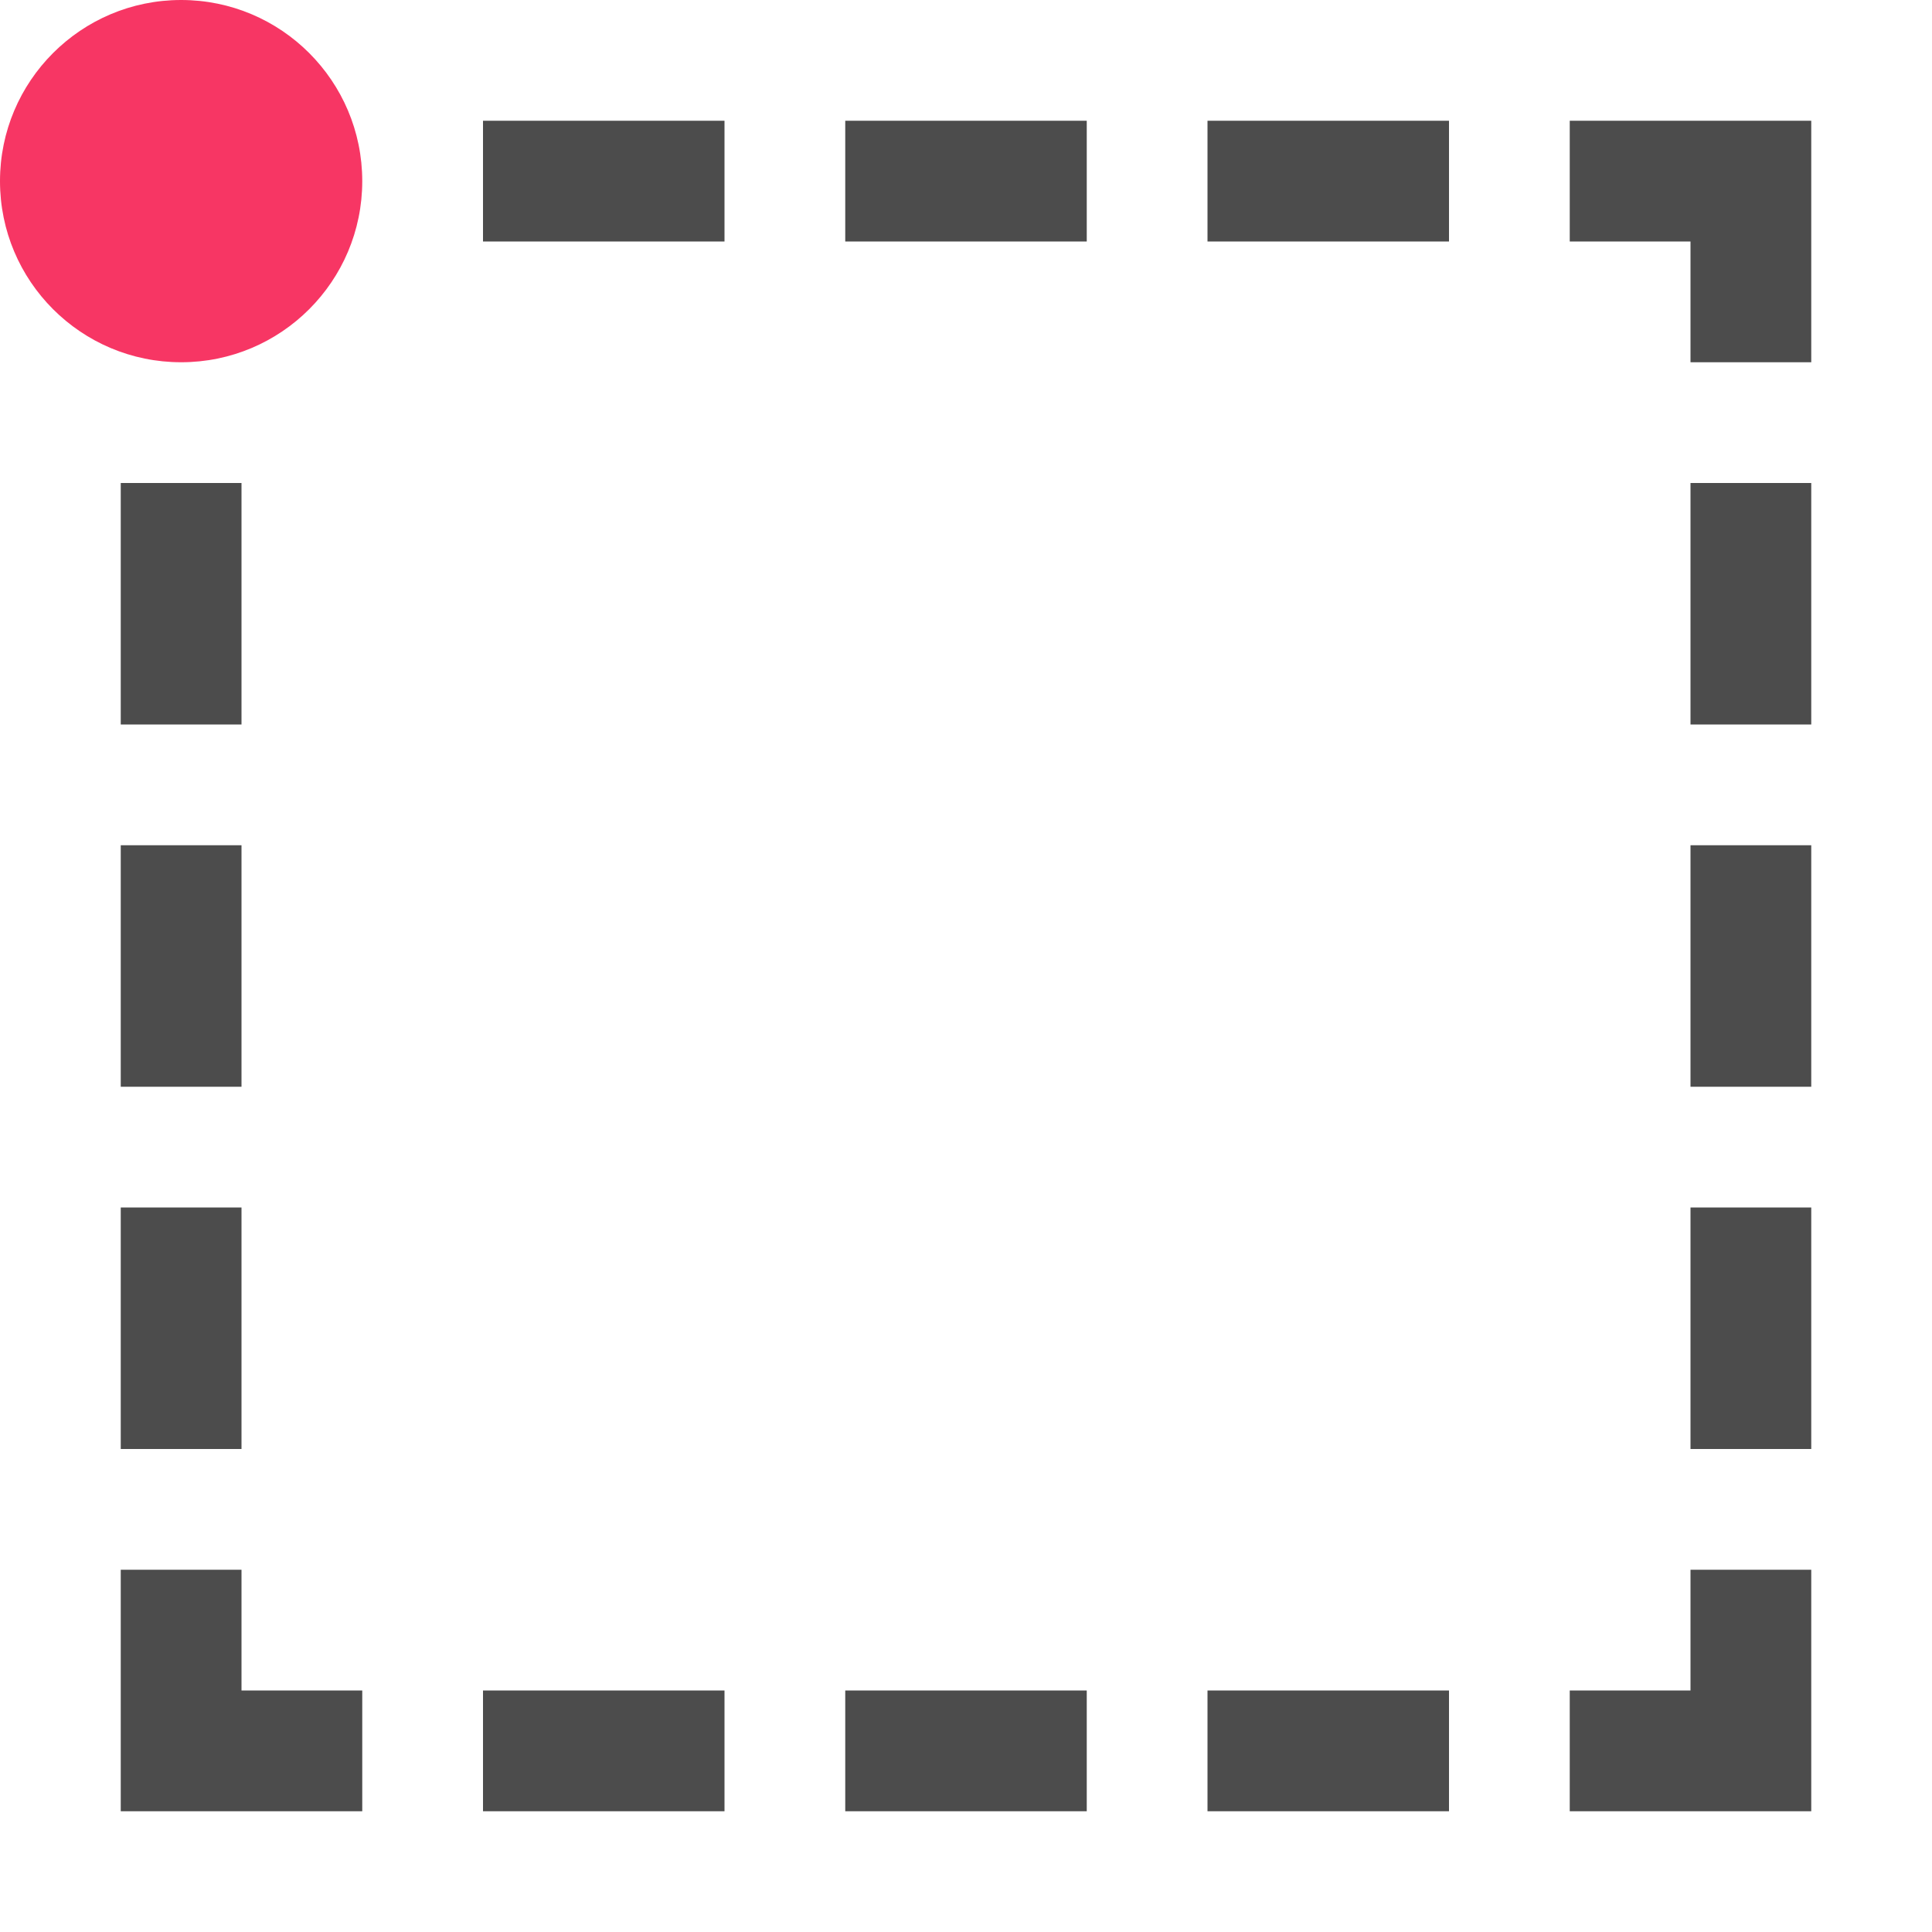
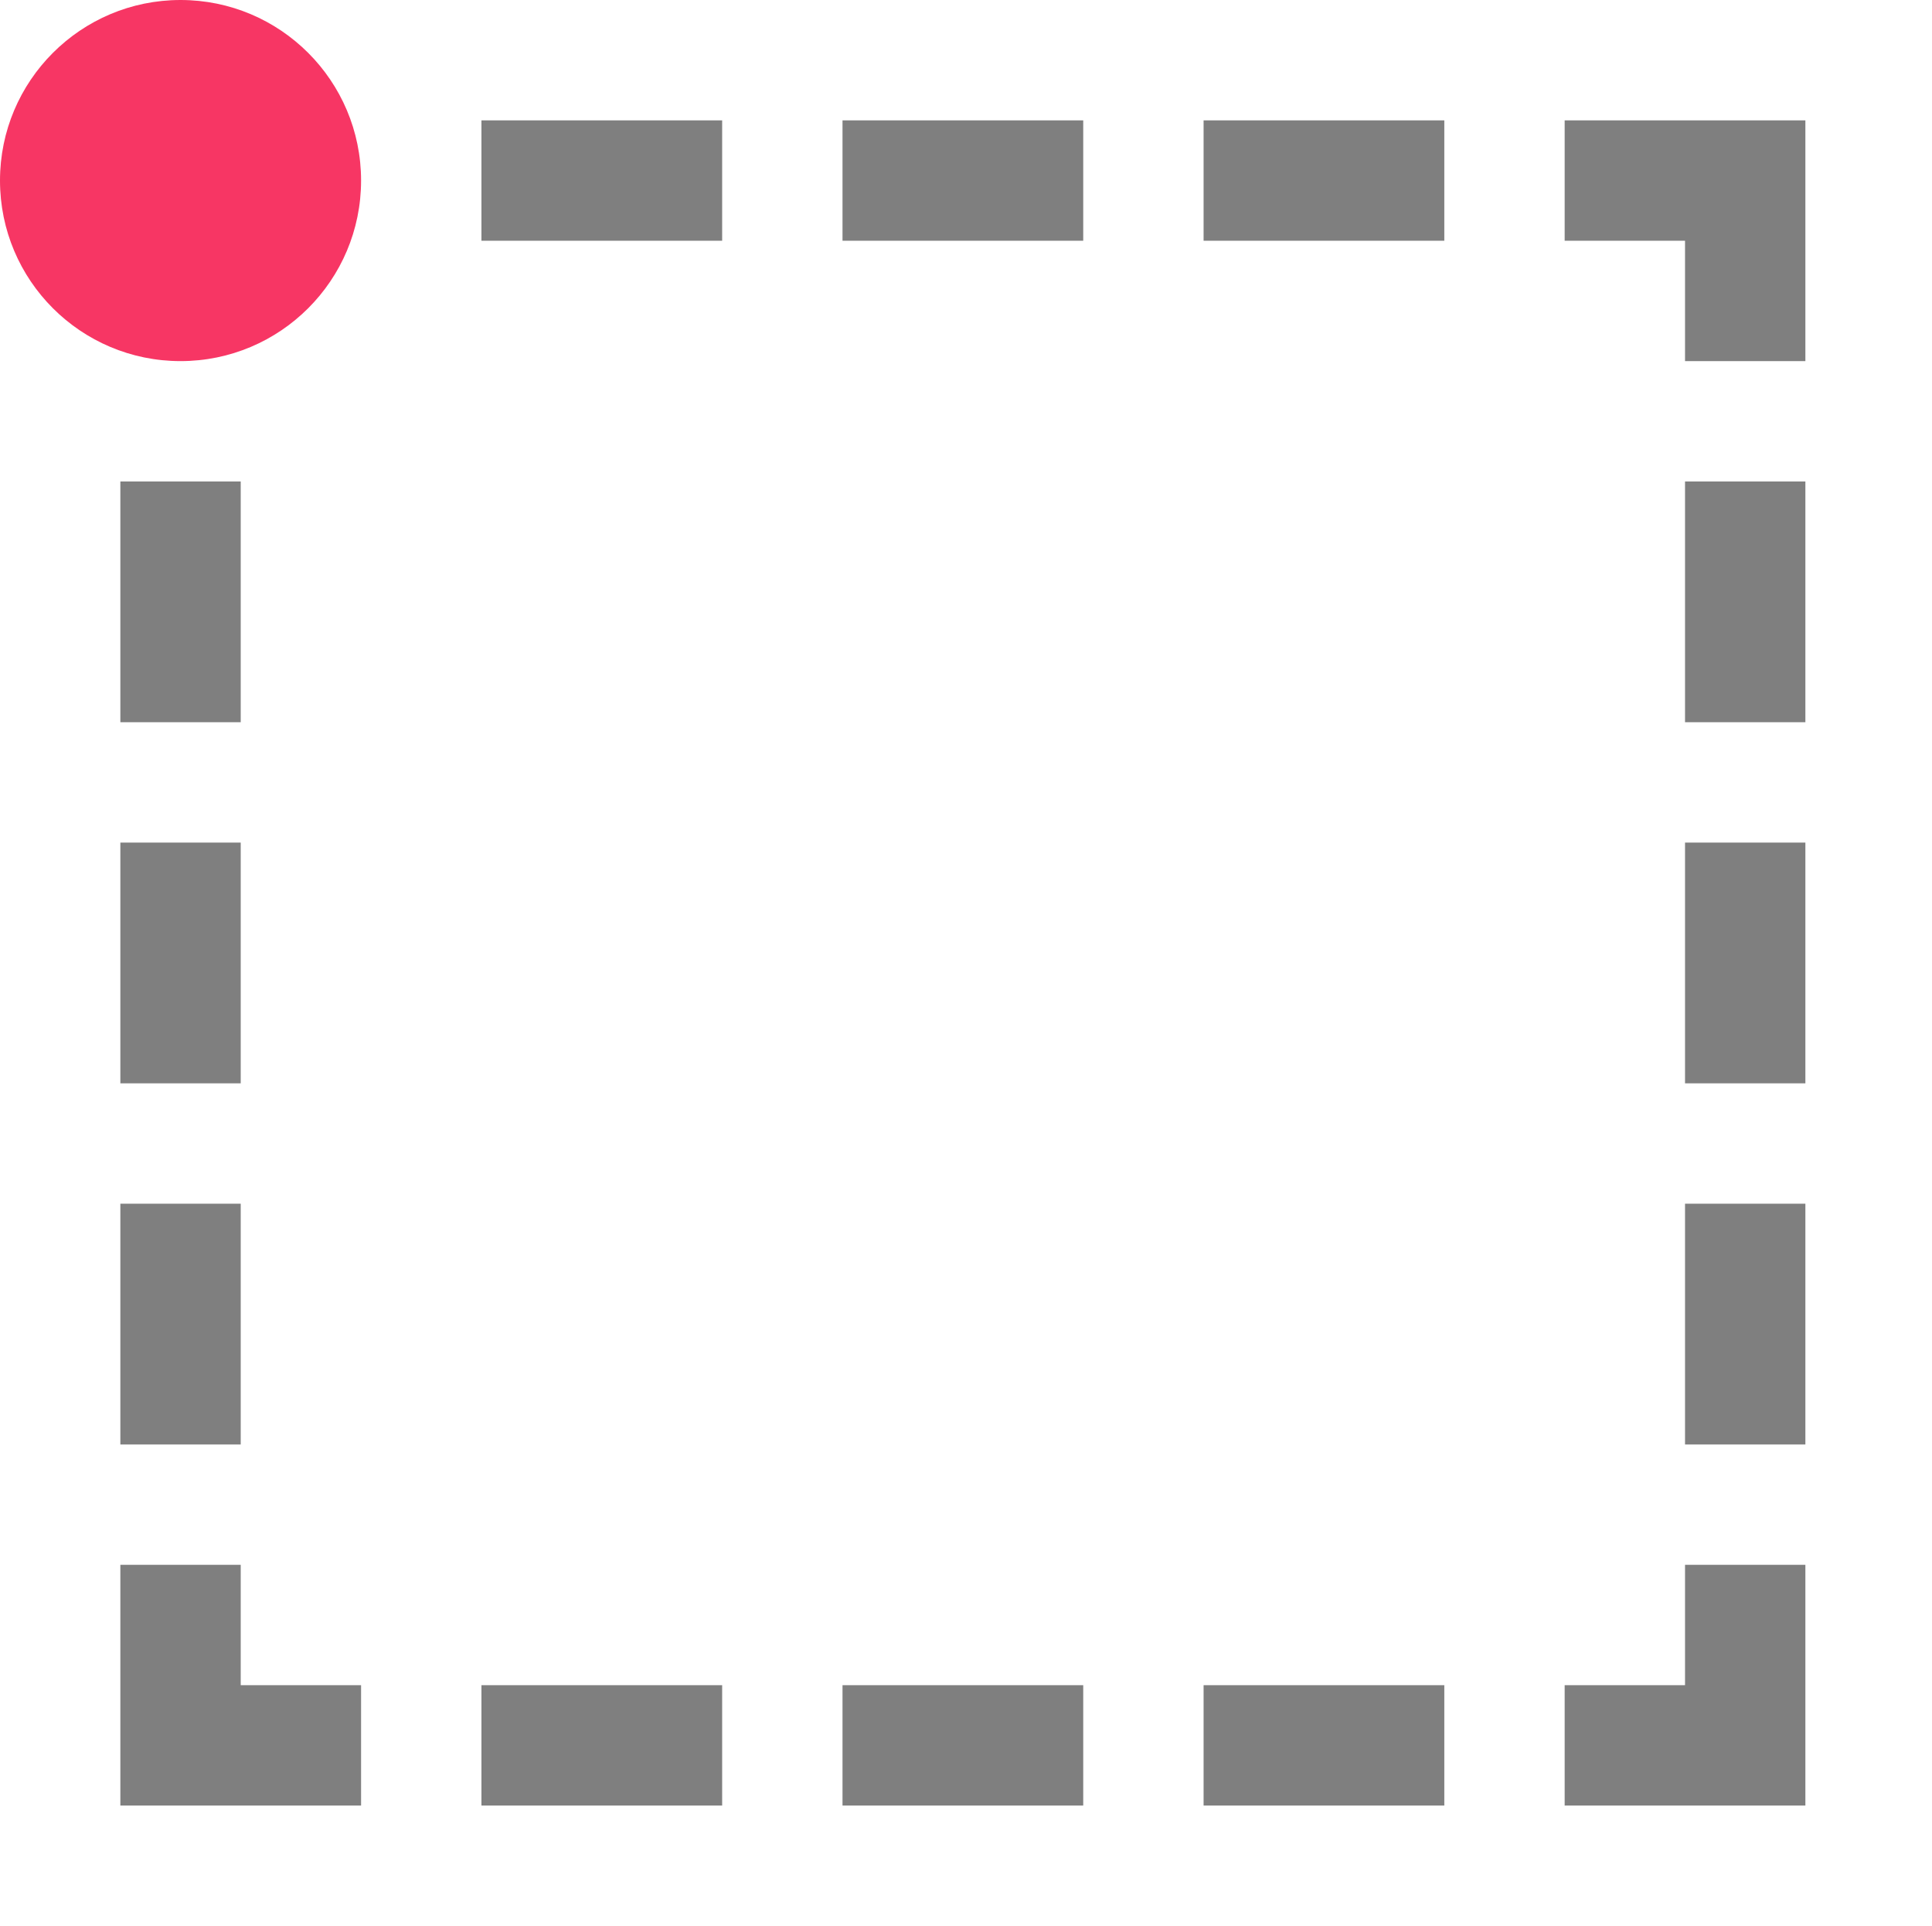
- <svg xmlns="http://www.w3.org/2000/svg" width="16" height="16" viewBox="0 0 16 16" fill="none">
-   <g id="snap-bounding-box-corners">
-     <g id=".snap-bounding-box-corners">
-       <circle class="error" cx="1.5" cy="1.5" r="1.5" fill="#F73664" />
-       <path id="Union" opacity="0.7" d="M2 14H3V15H1V13H2V14ZM6 15H4V14H6V15ZM9 15H7V14H9V15ZM12 15H10V14H12V15ZM15 15H13V14H14V13H15V15ZM2 12H1V10H2V12ZM15 12H14V10H15V12ZM2 9H1V7H2V9ZM15 9H14V7H15V9ZM2 6H1V4H2V6ZM15 6H14V4H15V6ZM15 3H14V2H13V1H15V3ZM6 2H4V1H6V2ZM9 2H7V1H9V2ZM12 2H10V1H12V2Z" fill="black" />
+ <svg xmlns="http://www.w3.org/2000/svg" xmlns:xlink="http://www.w3.org/1999/xlink" width="16.052" height="16" viewBox="0 0 16.052 16" fill="none" version="1.1" id="svg291">
+   <style id="style219">.Inter { font-family: 'Inter', sans-serif; }
+ .bbox { fill: none; fill-opacity: 0; opacity: 0; stroke: none; }
+ .error {  }
+ .success { fill: url(#linearGradient953); }
+ .warning { fill: url(#linearGradient3); }
+ </style>
+   <defs id="defs291">
+     <linearGradient id="swatch313" gradientTransform="translate(-1345.341,267.6197)">
+       <stop style="stop-color:#353841;stop-opacity:1;" offset="0" id="stop313" />
+     </linearGradient>
+     <linearGradient id="swatch387" gradientTransform="matrix(1.217356,0,0,1.389357,-3317.413,1744.621)">
+       <stop style="stop-color:#ffffff;stop-opacity:1;" offset="0" id="stop387" />
+     </linearGradient>
+     <linearGradient id="swatch5" gradientTransform="translate(5123.262,290.9066)">
+       <stop style="stop-color:#04c8a5;stop-opacity:1;" offset="0" id="stop5" />
+     </linearGradient>
+     <linearGradient id="swatch6" gradientTransform="translate(5106,656.8508)">
+       <stop style="stop-color:#0a8bff;stop-opacity:1;" offset="0" id="stop6" />
+     </linearGradient>
+     <linearGradient id="swatch7" gradientTransform="matrix(0.8571429,0,0,0.8571418,4681.857,1175.73)">
+       <stop style="stop-color:#f73664;stop-opacity:1;" offset="0" id="stop7" />
+     </linearGradient>
+     <linearGradient id="swatch127" gradientTransform="matrix(0.01804371,0,0,0.04718476,-706.4237,5445.325)">
+       <stop style="stop-color:#000000;stop-opacity:1;" offset="0" id="stop128" />
+     </linearGradient>
+     <linearGradient xlink:href="#swatch7" id="linearGradient273" gradientUnits="userSpaceOnUse" x1="545" y1="4379" x2="548" y2="4379" />
+   </defs>
+   <g id="Dialos" style="display:inline" transform="translate(-1251.948,-2108)">
+     <g id="snap-bounding-box-corners" transform="translate(670.948,-2263)" style="display:inline">
+       <rect style="display:inline" id="rect5565" width="16" height="16" x="2000" y="2540" transform="translate(-1418.948,1831)" class="bbox " />
+       <circle id="error_17" cx="582.5" cy="4372.5" r="1.5" fill="#f73664" class="error" style="fill:url(#linearGradient273)" />
+       <path id="Union_482" opacity="0.5" d="m 583,4385 h 1 v 1 h -2 v -2 h 1 z m 4,1 h -2 v -1 h 2 z m 3,0 h -2 v -1 h 2 z m 3,0 h -2 v -1 h 2 z m 3,0 h -2 v -1 h 1 v -1 h 1 z m -13,-3 h -1 v -2 h 1 z m 13,0 h -1 v -2 h 1 z m -13,-3 h -1 v -2 h 1 z m 13,0 h -1 v -2 h 1 z m -13,-3 h -1 v -2 h 1 z m 13,0 h -1 v -2 h 1 z m 0,-3 h -1 v -1 h -1 v -1 h 2 z m -9,-1 h -2 v -1 h 2 z m 3,0 h -2 v -1 h 2 z m 3,0 h -2 v -1 h 2 z" fill="black" />
    </g>
  </g>
+   <style id="style219-9">
+ .bbox { 
+     fill:none;
+     fill-opacity:0;
+     opacity:0;
+     stroke:none;
+ }
+ .error { fill: url(#linearGradient885); }
+ .success { fill: url(#linearGradient953); }
+ .warning { fill: url(#linearGradient3); }
+ </style>
</svg>
